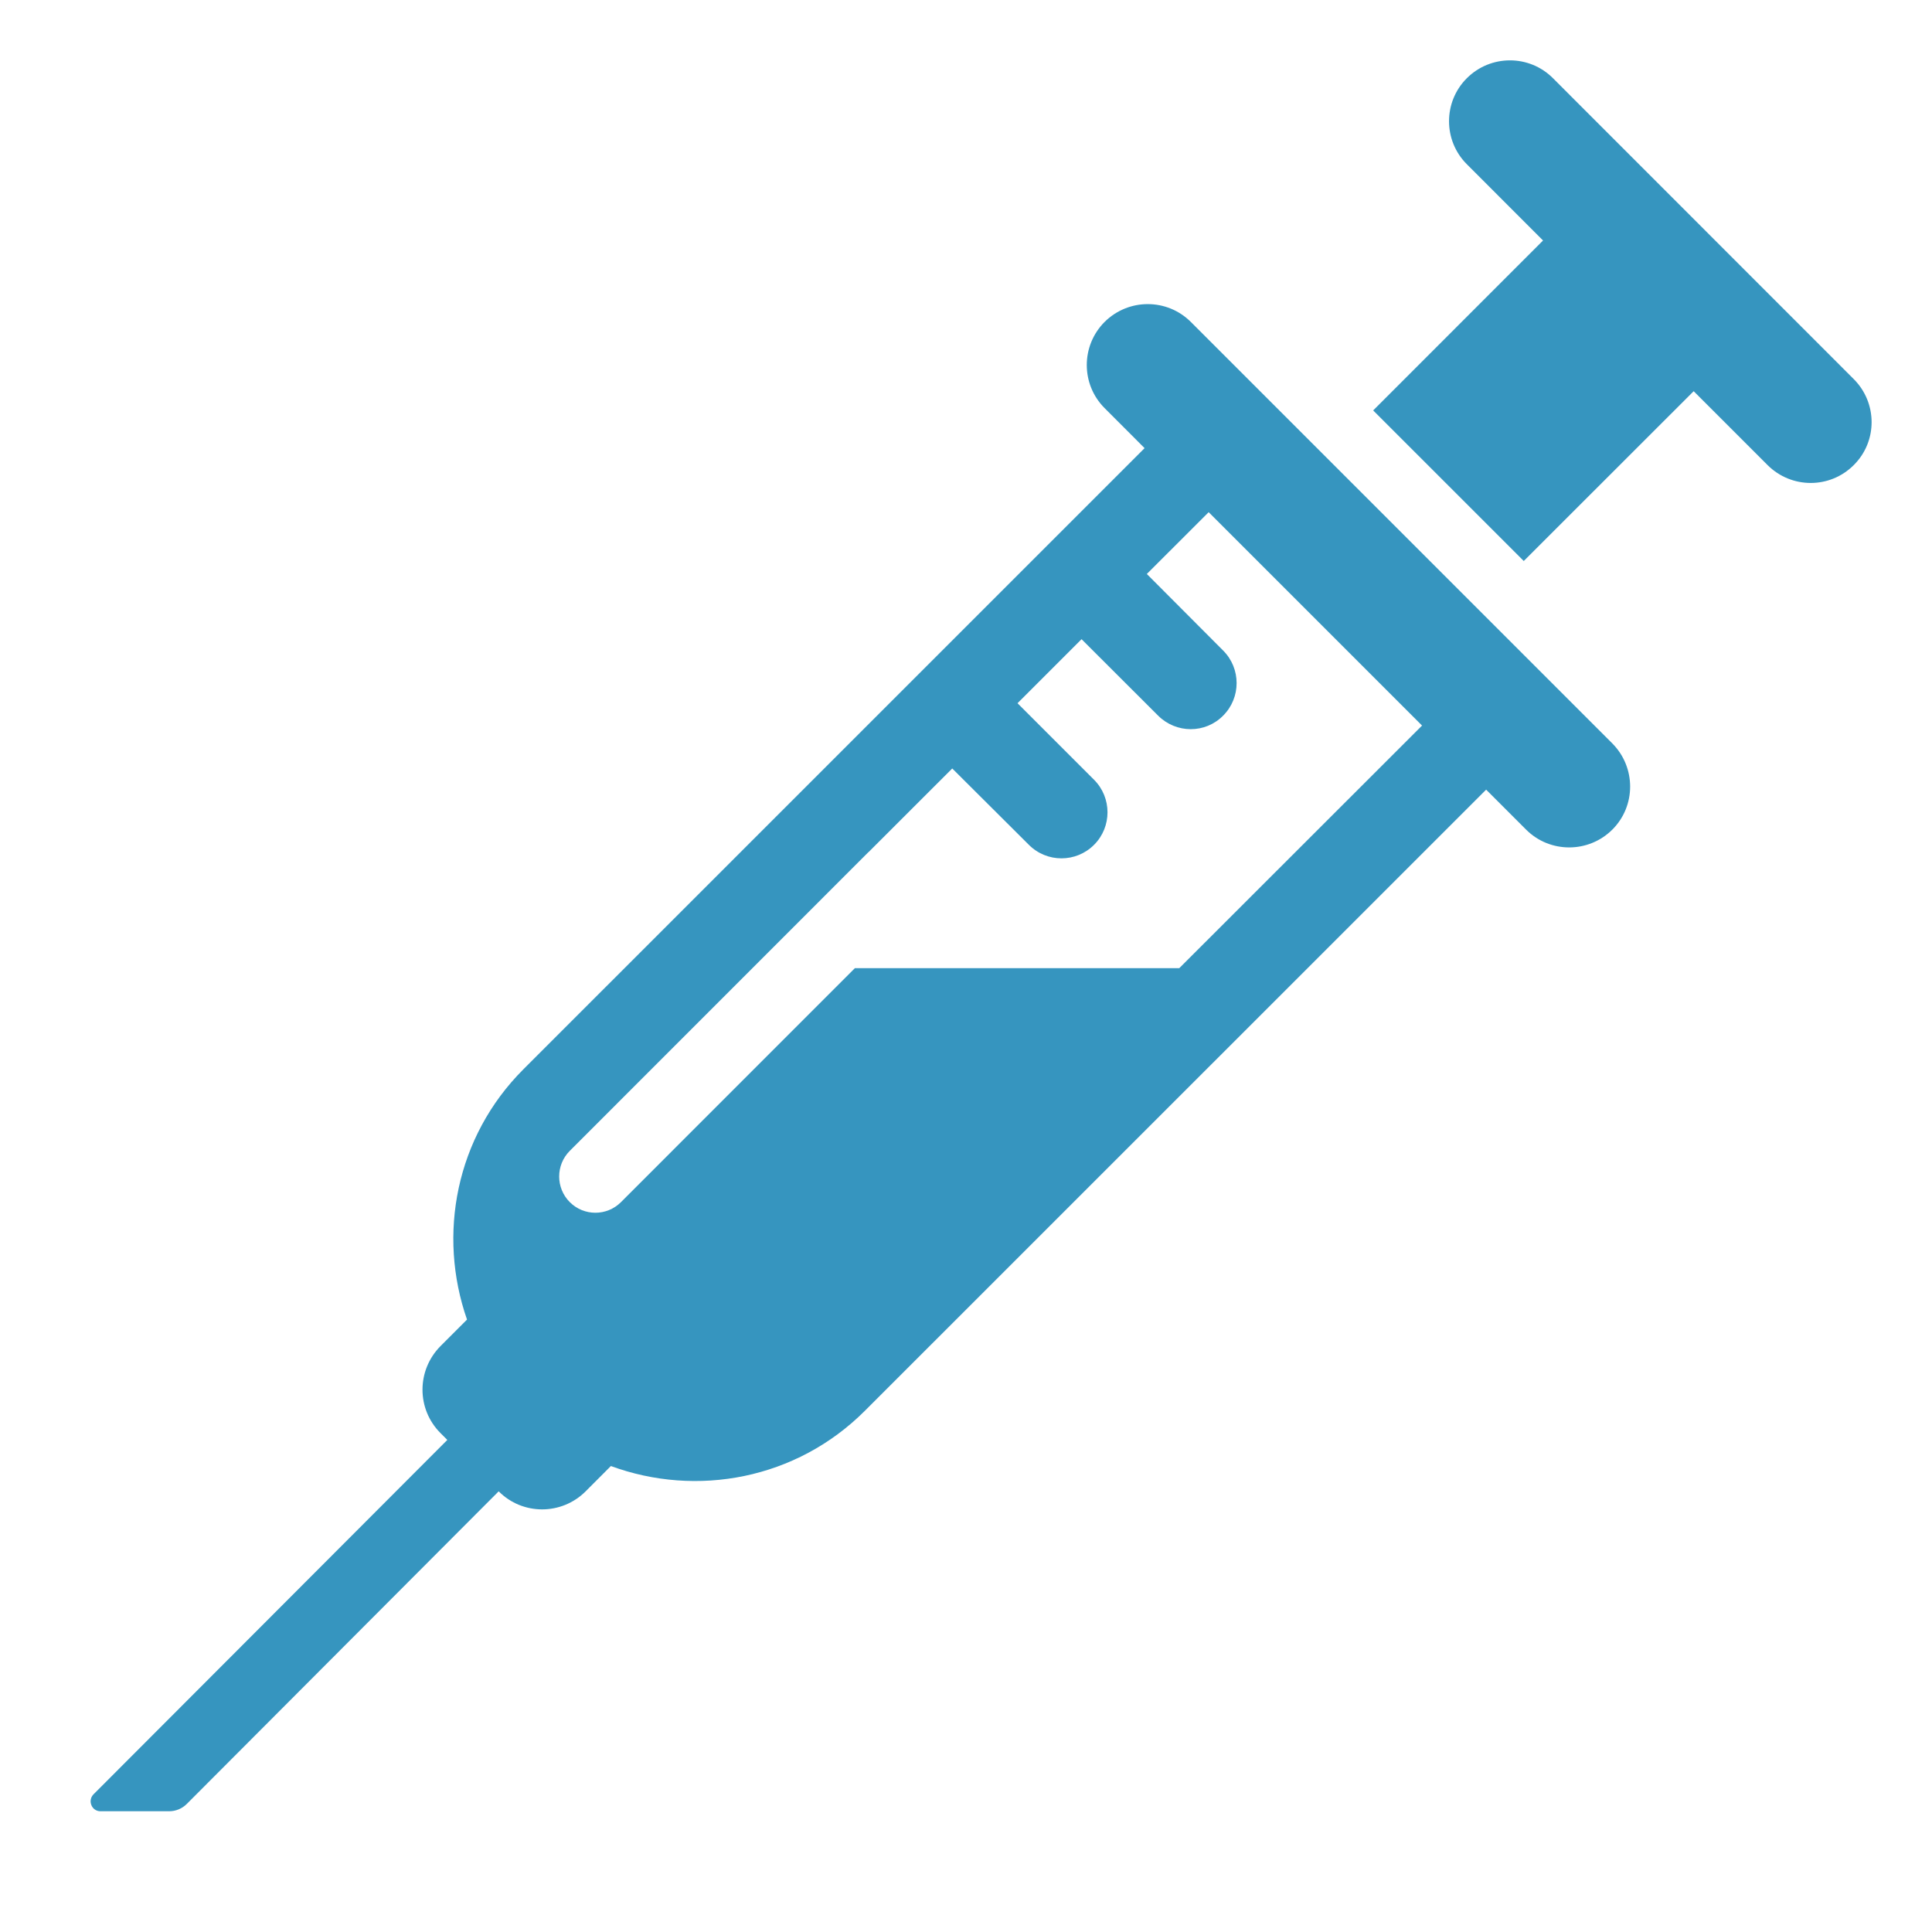
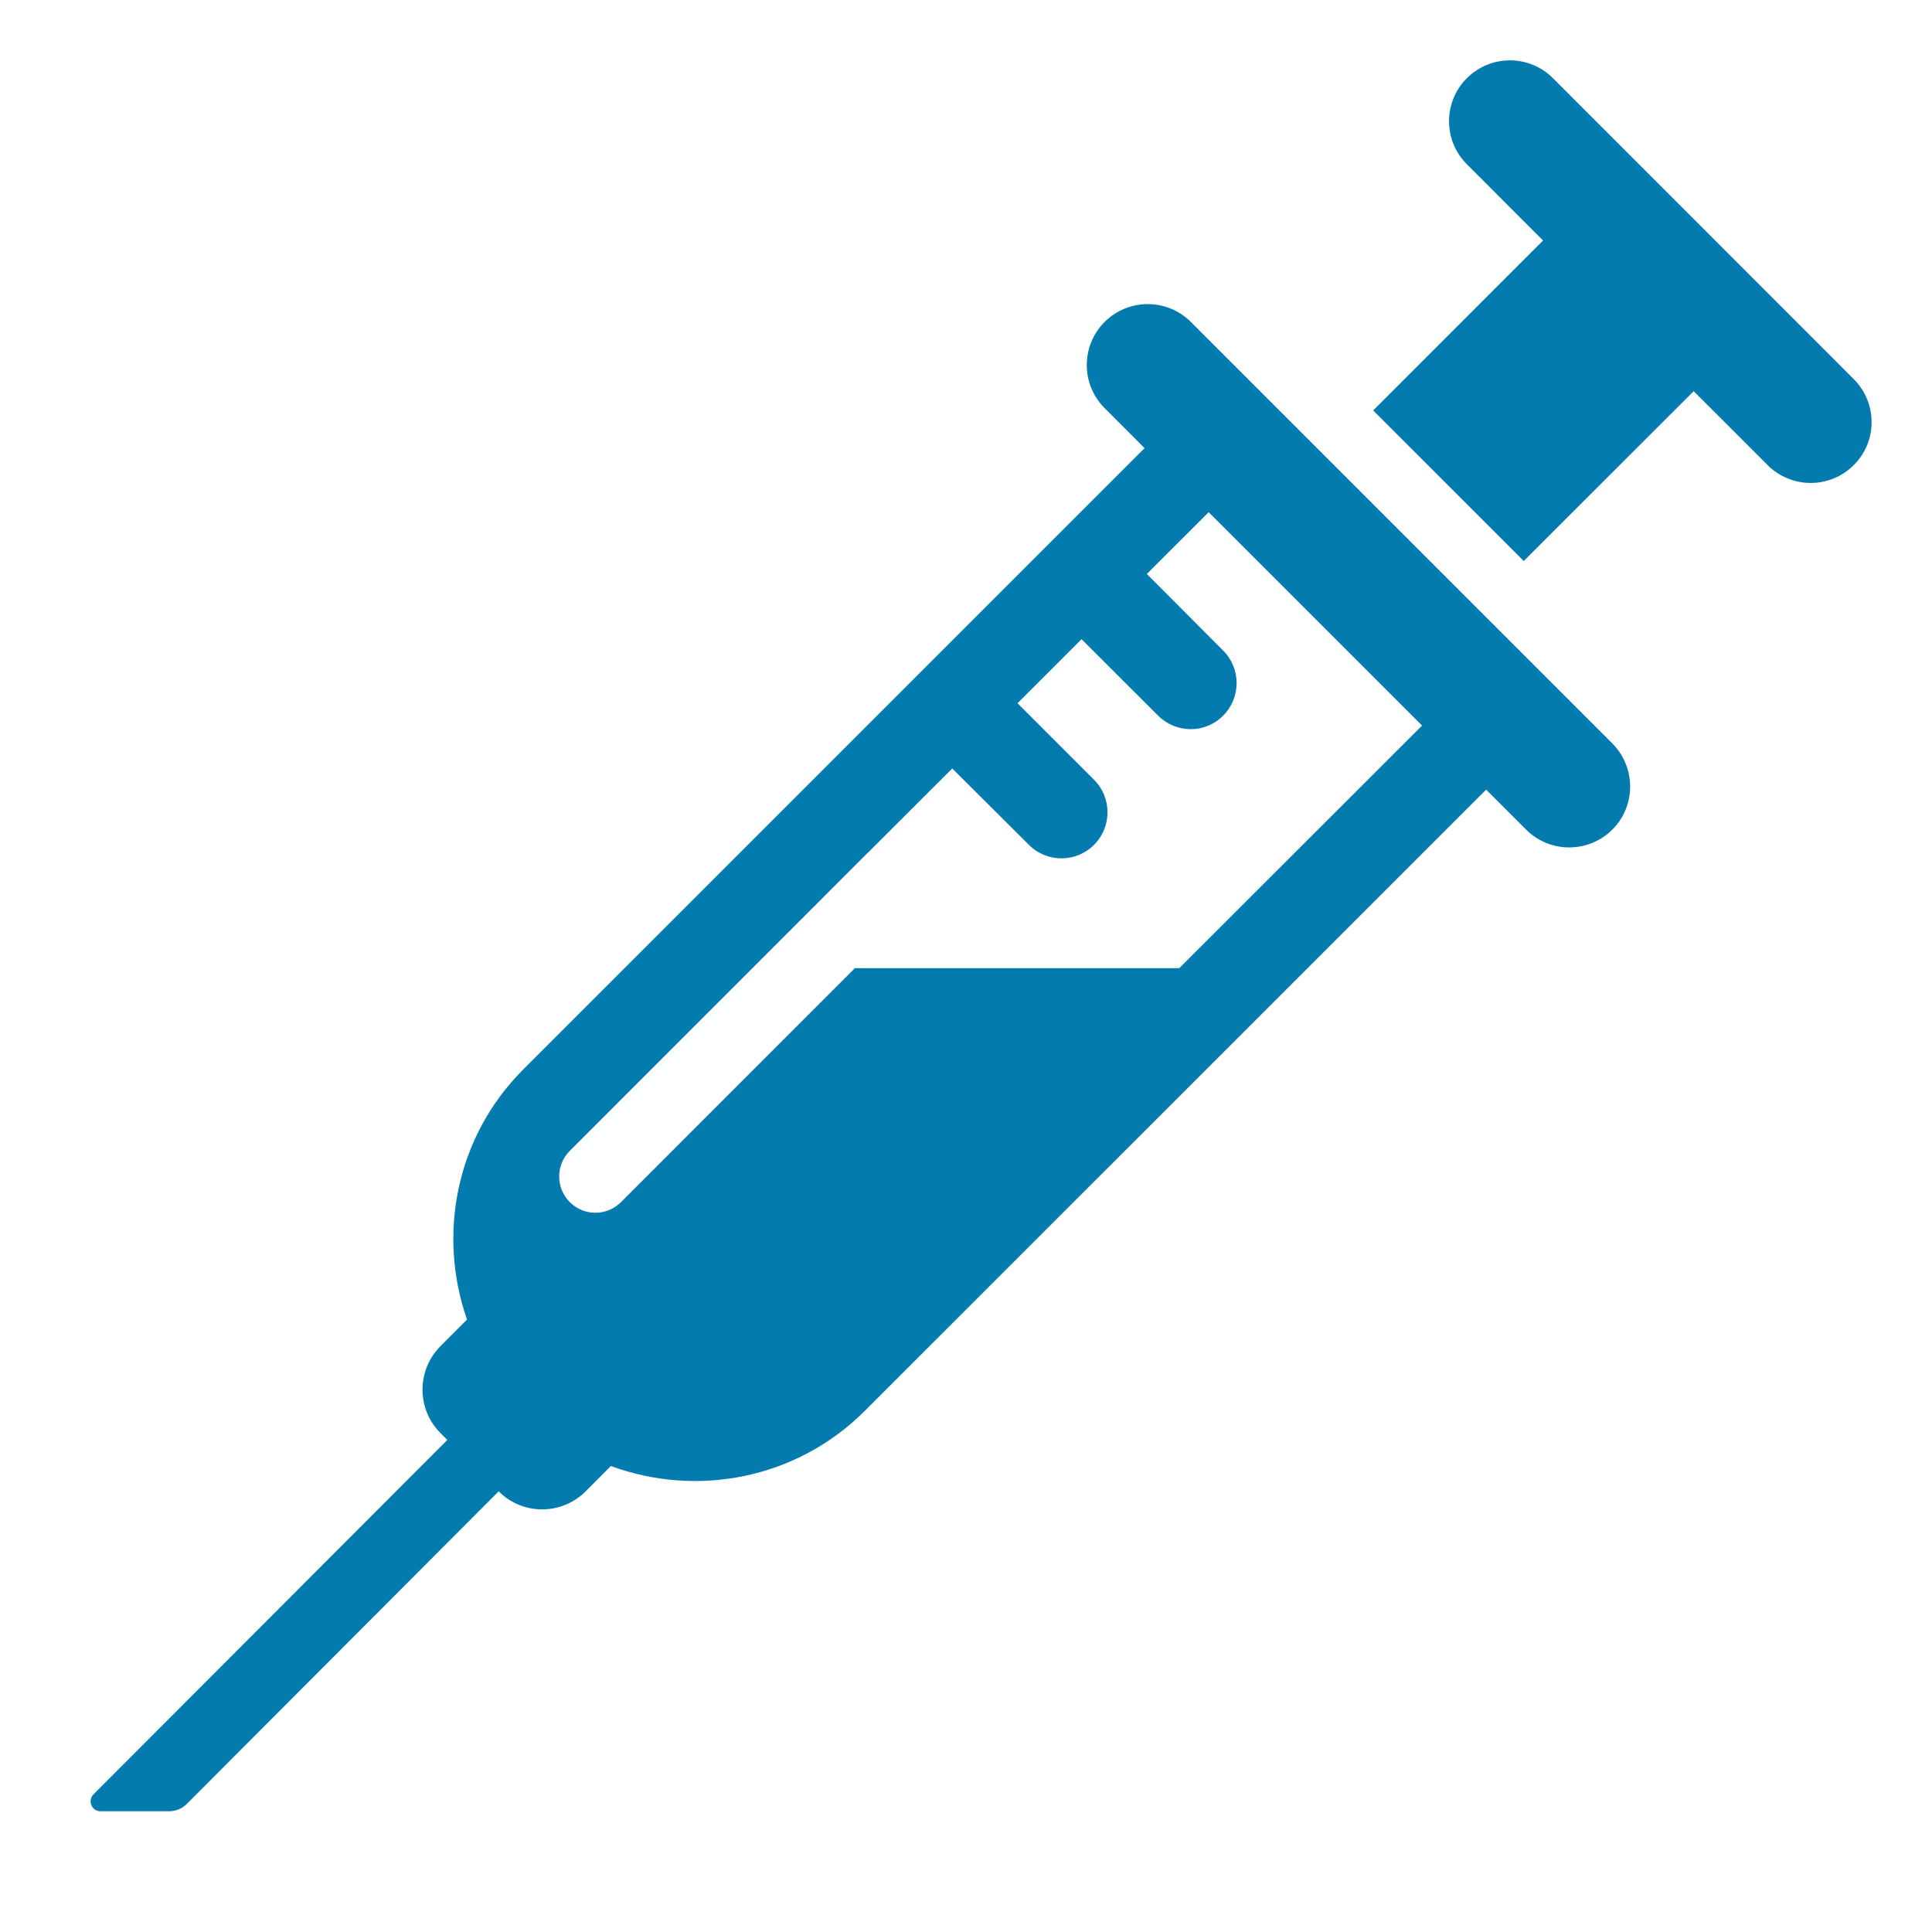
<svg xmlns="http://www.w3.org/2000/svg" enable-background="new 0 0 512 512" height="512px" id="Layer_1" version="1.1" viewBox="0 0 512 512" width="512px" xml:space="preserve">
  <g>
-     <path d="M491.25,123.266c-6.313,6.313-16.5,6.281-22.813,0l-19.595-19.594l-45.03,45l-39.906-39.906l45.016-45.031   l-20.203-20.219c-6.281-6.281-6.281-16.5,0-22.781c6.313-6.313,16.531-6.313,22.813-0.031l79.719,79.75   C497.563,106.766,497.594,116.984,491.25,123.266z M427.281,197.016c6.281,6.313,6.313,16.547,0,22.844   c-6.313,6.281-16.531,6.281-22.813,0.031l-10.625-10.625L229.219,373.859c-18.219,18.233-44.641,23-67.328,14.656l-6.703,6.719   c-6.375,6.358-16.688,6.358-23.016,0l-0.016-0.017L49.5,478.063c-1.25,1.25-2.922,1.938-4.688,1.938H26.609   c-1.047,0-2-0.625-2.391-1.625c-0.406-0.969-0.188-2.094,0.547-2.844l93.781-93.938l-1.828-1.828   c-6.328-6.344-6.344-16.594,0-23.016l7.047-7.047c-7.844-22.469-3.016-48.391,14.953-66.344l164.609-164.594l-10.609-10.625   c-6.28-6.297-6.28-16.5,0-22.813c6.345-6.313,16.563-6.313,22.875,0L427.281,197.016z M376.859,192.281l-56.547-56.547   l-16.392,16.375l20.234,20.297c4.75,4.75,4.75,12.484,0,17.234c-4.72,4.813-12.47,4.781-17.25,0l-20.281-20.25l-16.969,16.969   l20.28,20.281c4.75,4.75,4.75,12.484,0.031,17.219c-4.781,4.813-12.531,4.813-17.313,0.016l-20.297-20.219l-22.141,22.125   c-0.016,0.016-0.063,0.031-0.078,0.047L151,304.984c-3.75,3.75-3.75,9.844,0,13.594s9.813,3.75,13.563,0l61.984-62h85.969   L376.859,192.281z" fill="rgba(4, 123, 175, 0.8)" />
+     <path d="M491.25,123.266c-6.313,6.313-16.5,6.281-22.813,0l-19.595-19.594l-45.03,45l-39.906-39.906l45.016-45.031   l-20.203-20.219c-6.281-6.281-6.281-16.5,0-22.781c6.313-6.313,16.531-6.313,22.813-0.031l79.719,79.75   C497.563,106.766,497.594,116.984,491.25,123.266z M427.281,197.016c6.281,6.313,6.313,16.547,0,22.844   c-6.313,6.281-16.531,6.281-22.813,0.031l-10.625-10.625L229.219,373.859c-18.219,18.233-44.641,23-67.328,14.656l-6.703,6.719   c-6.375,6.358-16.688,6.358-23.016,0l-0.016-0.017L49.5,478.063c-1.25,1.25-2.922,1.938-4.688,1.938H26.609   c-1.047,0-2-0.625-2.391-1.625c-0.406-0.969-0.188-2.094,0.547-2.844l93.781-93.938l-1.828-1.828   c-6.328-6.344-6.344-16.594,0-23.016l7.047-7.047c-7.844-22.469-3.016-48.391,14.953-66.344l164.609-164.594l-10.609-10.625   c-6.28-6.297-6.28-16.5,0-22.813c6.345-6.313,16.563-6.313,22.875,0L427.281,197.016z M376.859,192.281l-56.547-56.547   l-16.392,16.375l20.234,20.297c4.75,4.75,4.75,12.484,0,17.234c-4.72,4.813-12.47,4.781-17.25,0l-20.281-20.25l-16.969,16.969   l20.28,20.281c4.75,4.75,4.75,12.484,0.031,17.219c-4.781,4.813-12.531,4.813-17.313,0.016l-20.297-20.219l-22.141,22.125   c-0.016,0.016-0.063,0.031-0.078,0.047L151,304.984c-3.75,3.75-3.75,9.844,0,13.594s9.813,3.75,13.563,0l61.984-62h85.969   L376.859,192.281z" fill="#047BAF" />
  </g>
</svg>
